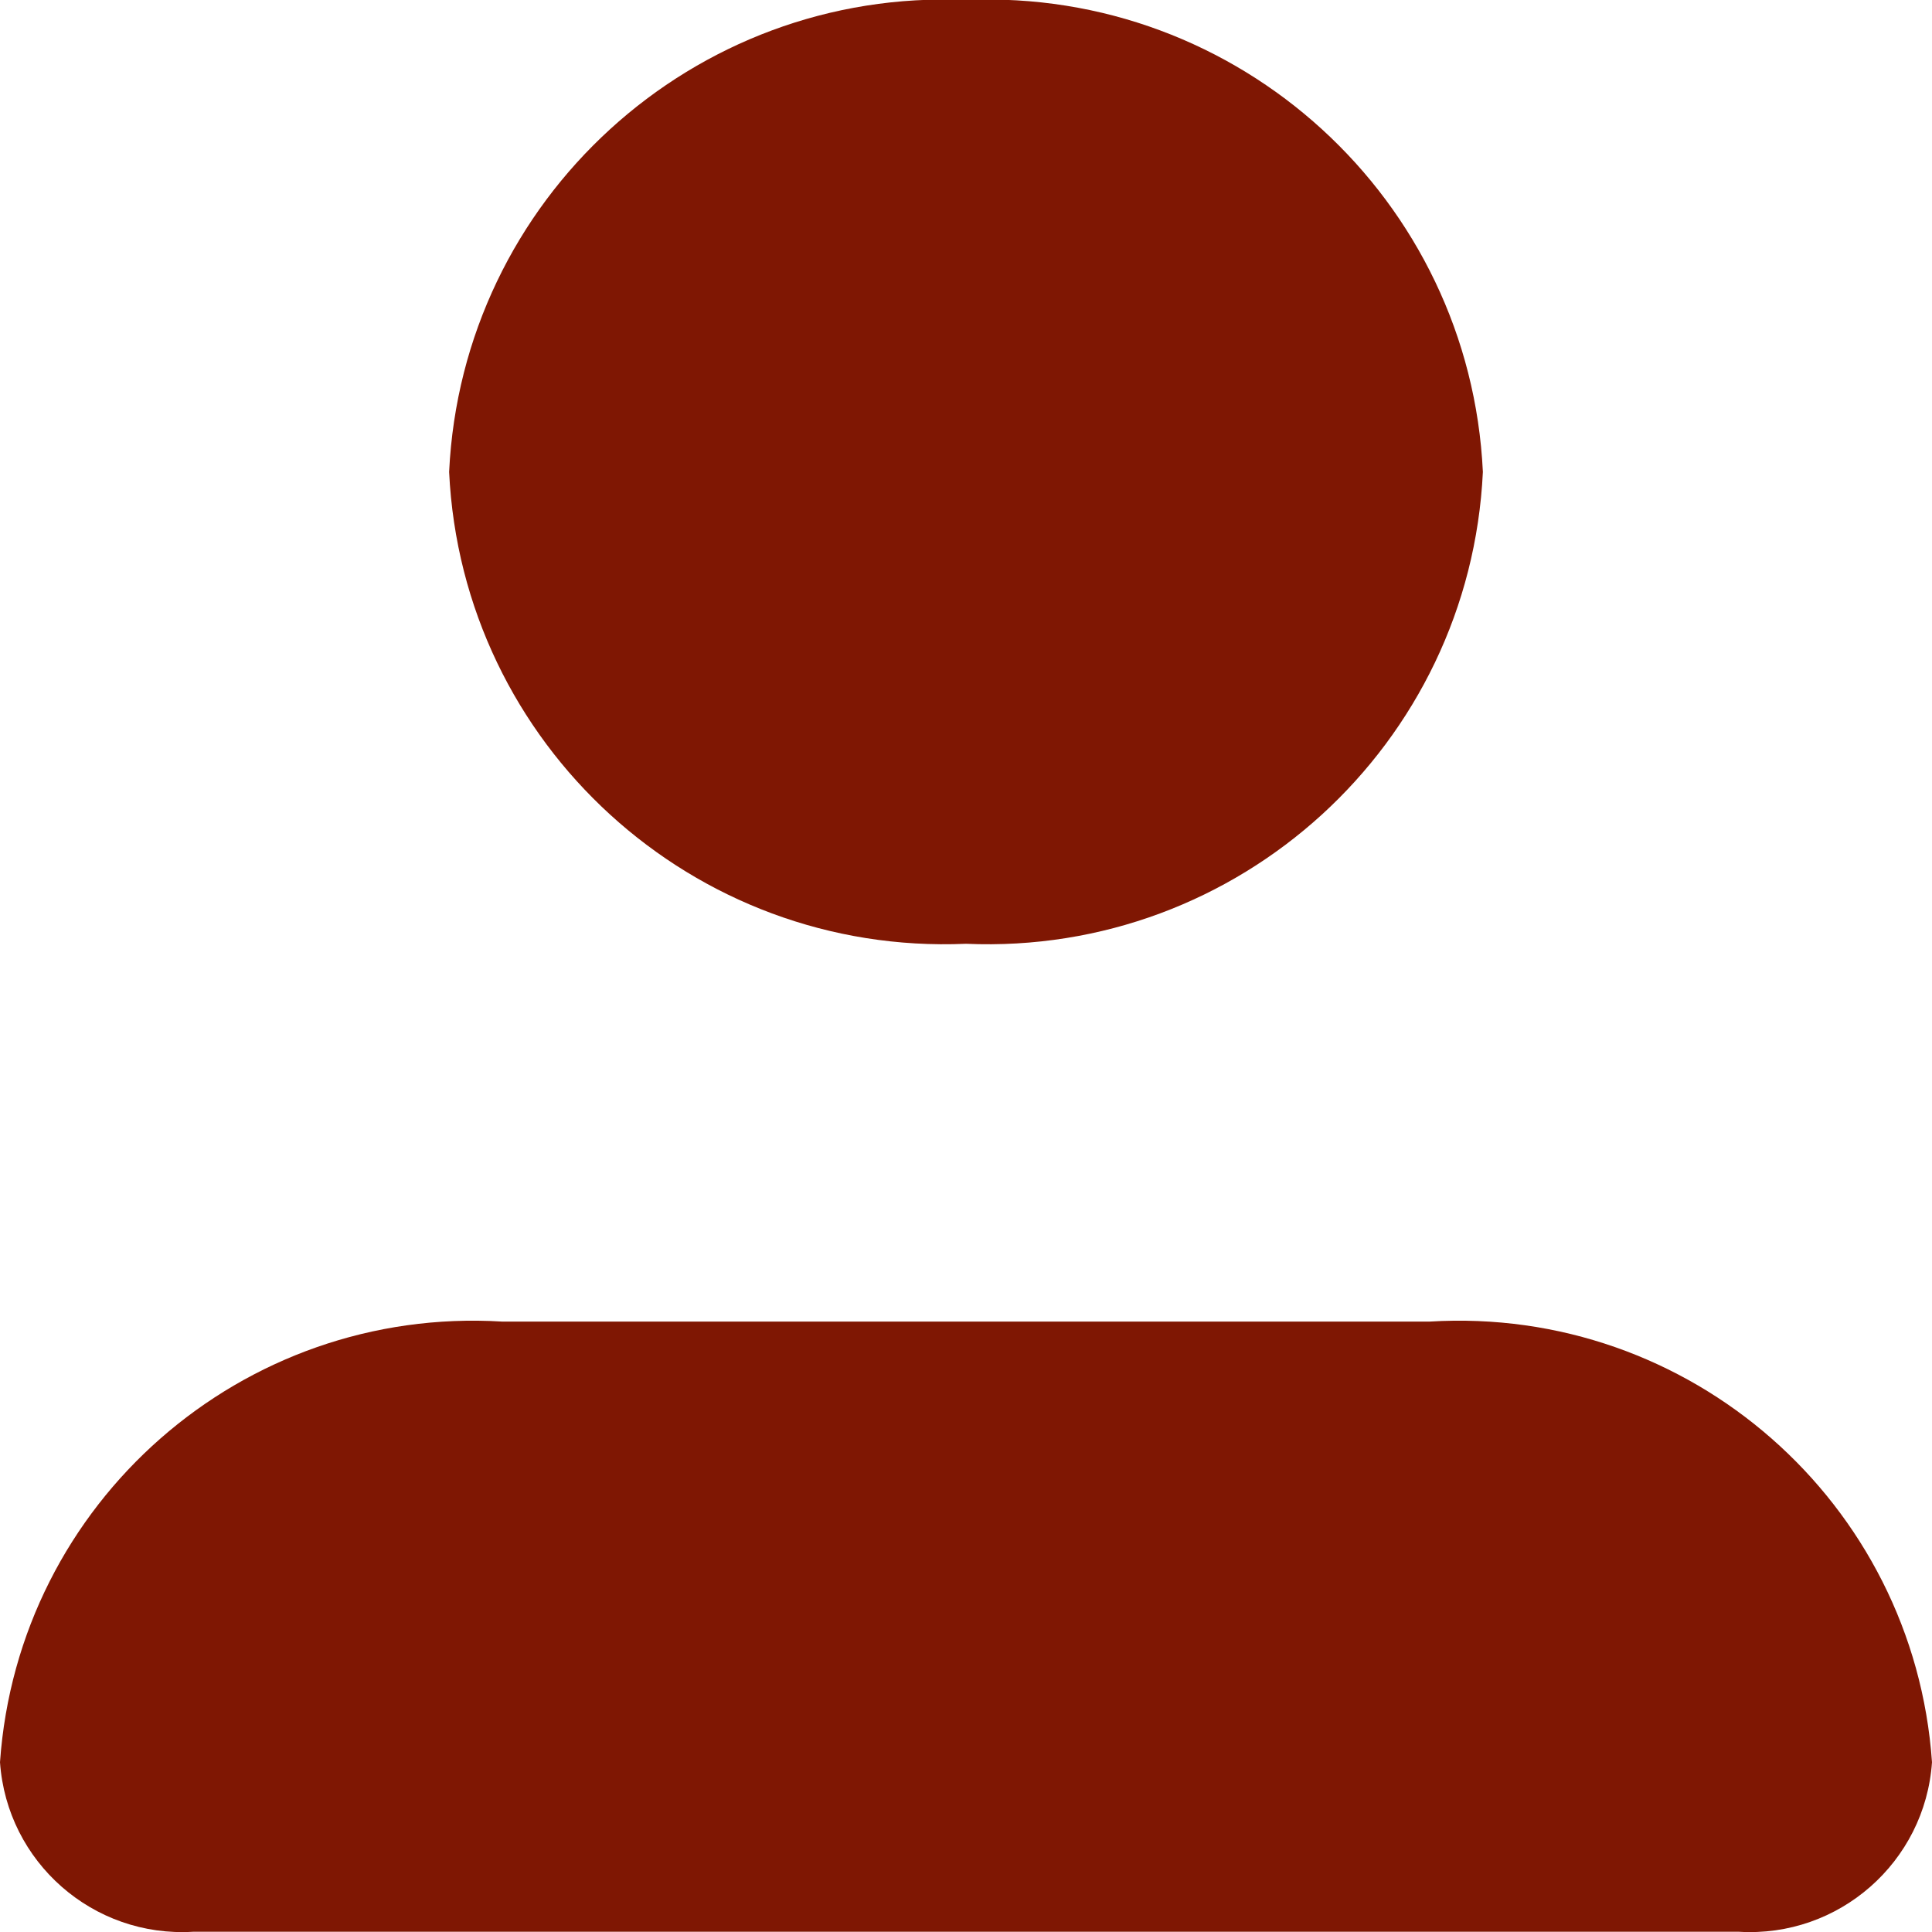
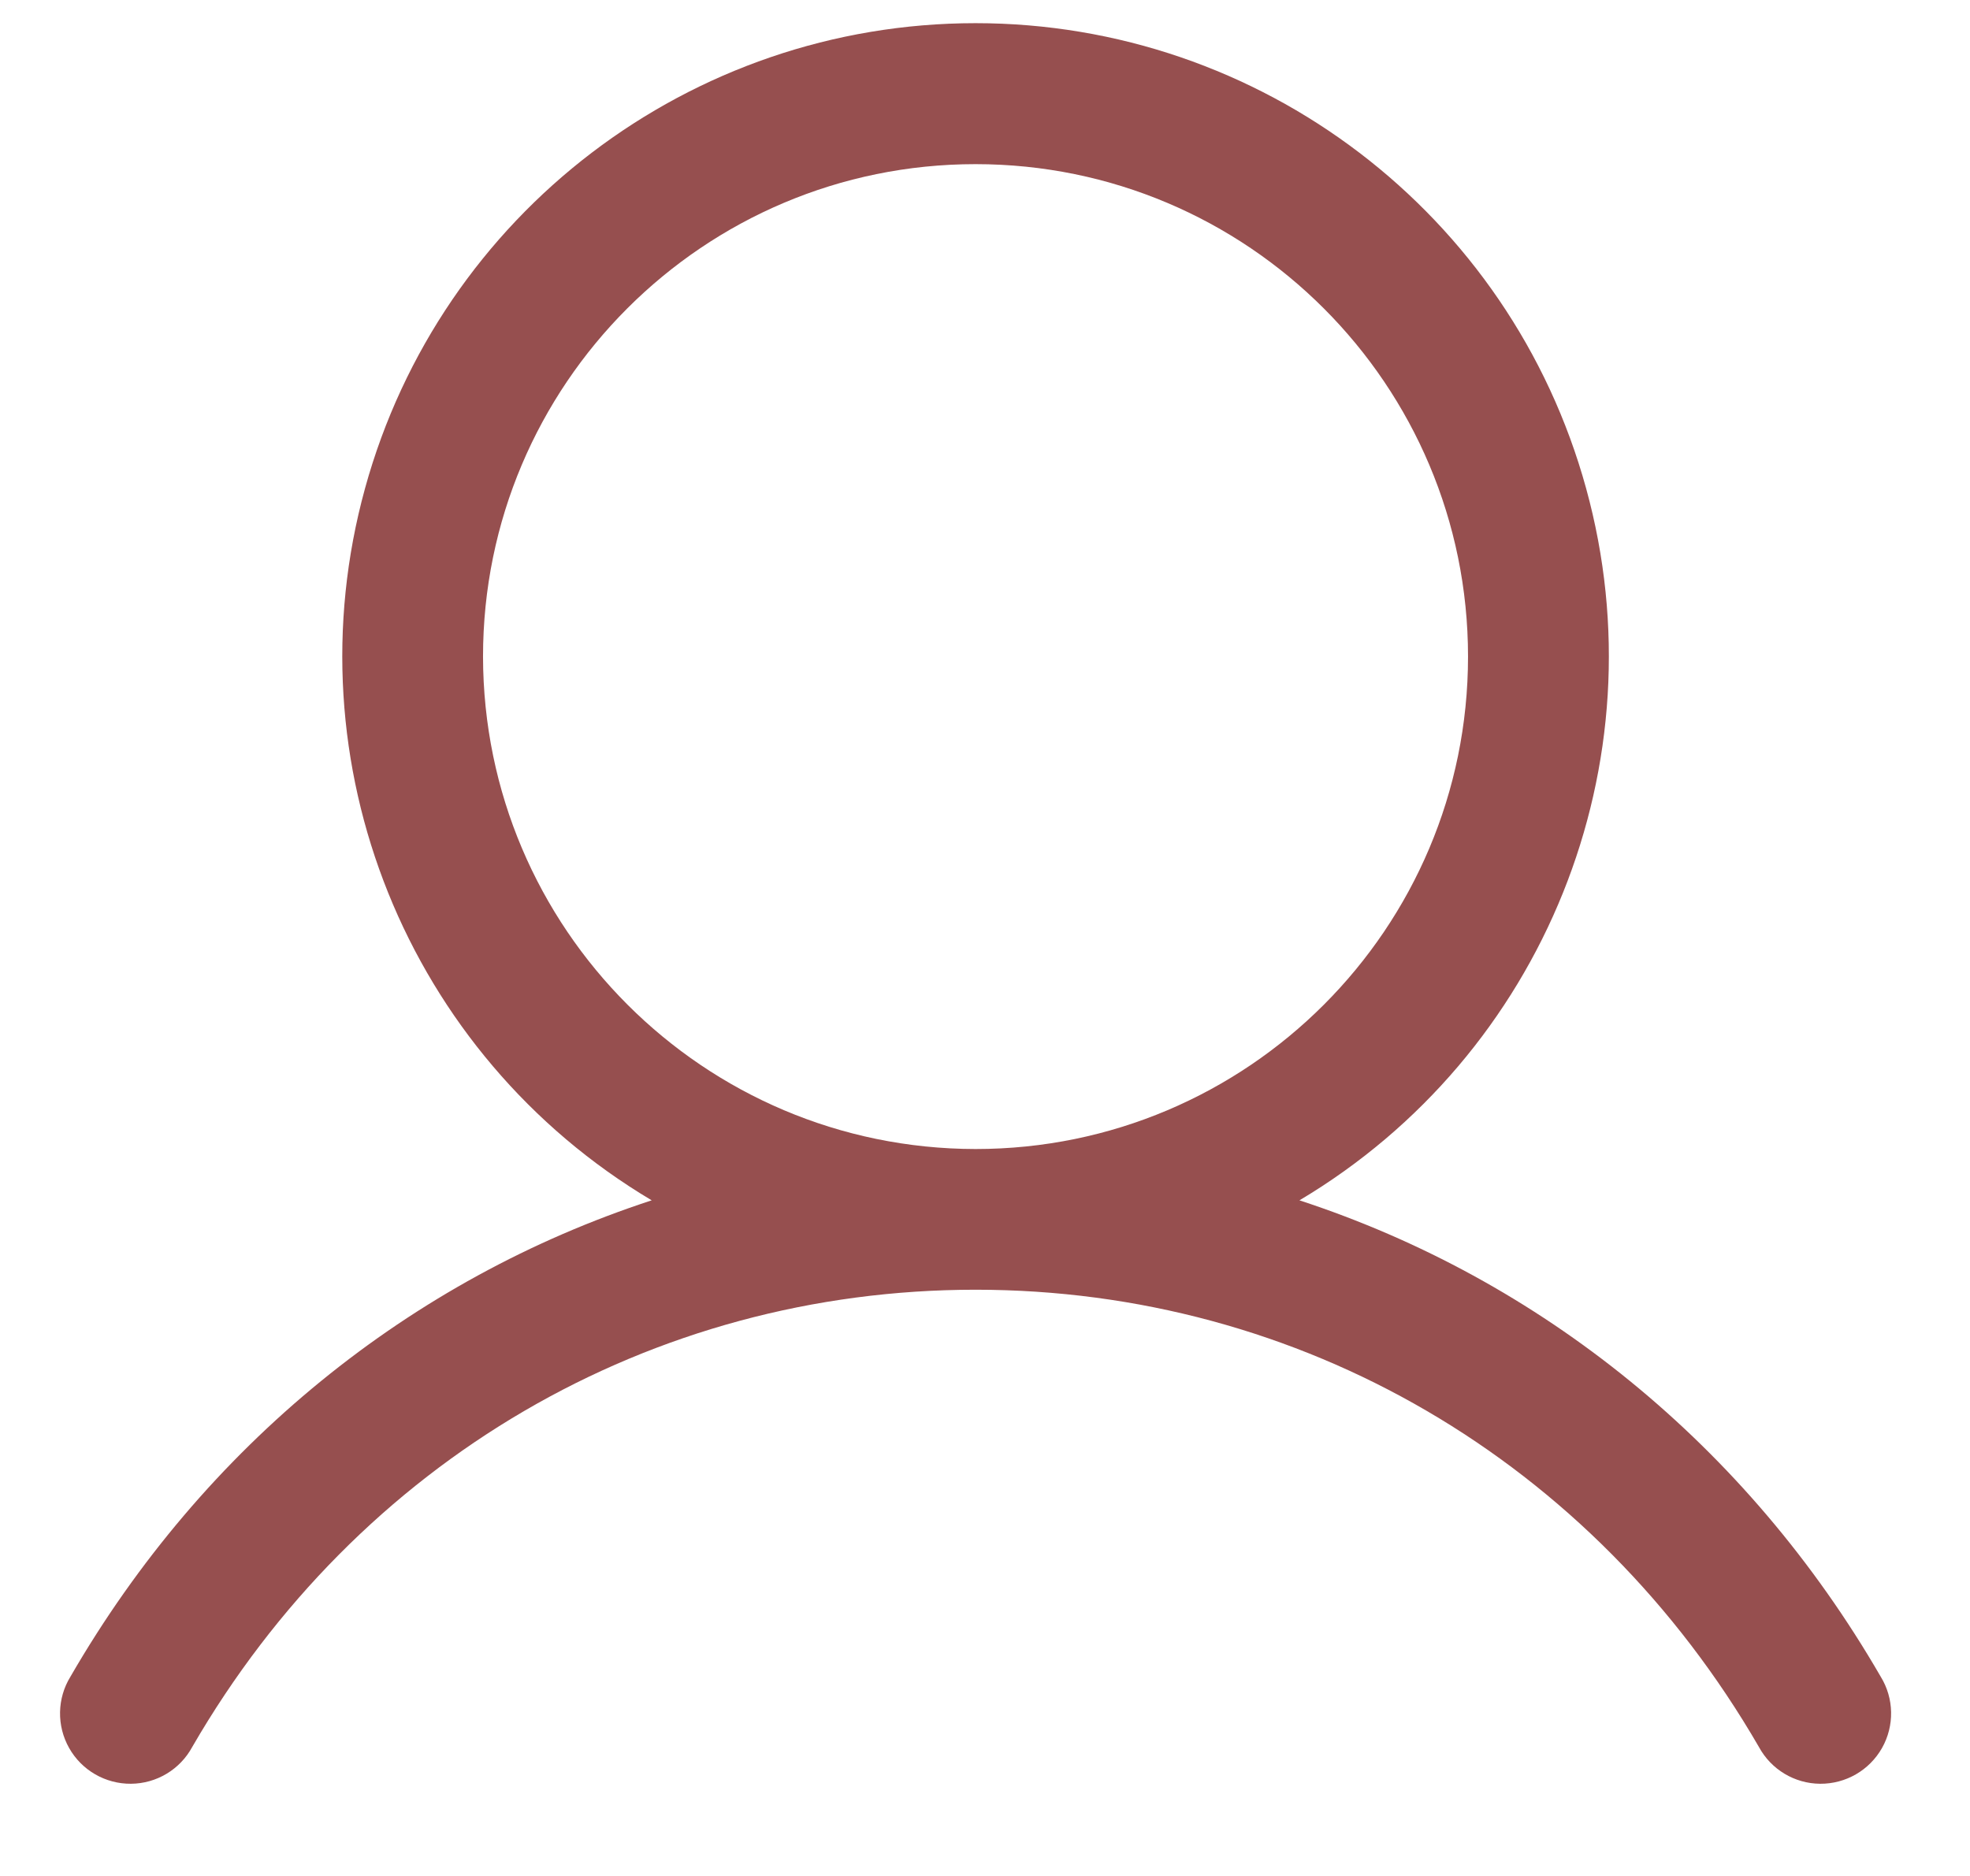
- <svg xmlns="http://www.w3.org/2000/svg" width="15.74" height="15.738" viewBox="0 0 15.74 15.738">
-   <g id="Group_73823" data-name="Group 73823" transform="translate(-23.529 -1747.959)">
-     <path id="Path" d="M0,3.845A4.04,4.04,0,0,1,4.211,0,4.04,4.04,0,0,1,8.422,3.845,4.04,4.04,0,0,1,4.211,7.689,4.04,4.04,0,0,1,0,3.845Z" transform="translate(27.188 1747.959)" fill="#7f1703" />
-     <path id="Path-2" data-name="Path" d="M0,3.59A3.866,3.866,0,0,1,4.092,0h7.555A3.866,3.866,0,0,1,15.74,3.59a1.487,1.487,0,0,1-1.574,1.381H1.574A1.487,1.487,0,0,1,0,3.59Z" transform="translate(23.529 1758.726)" fill="#7f1703" />
-   </g>
+ <svg xmlns="http://www.w3.org/2000/svg" width="21" height="20" viewBox="0 0 21 20" fill="none">
+   <path fill-rule="evenodd" clip-rule="evenodd" d="M20.048 17.875C18.62 15.407 16.42 13.637 13.852 12.797C16.463 11.243 17.714 8.136 16.908 5.207C16.102 2.277 13.438 0.247 10.399 0.247C7.361 0.247 4.697 2.277 3.891 5.207C3.085 8.136 4.336 11.243 6.947 12.797C4.379 13.636 2.178 15.406 0.751 17.875C0.608 18.107 0.603 18.399 0.737 18.636C0.871 18.874 1.124 19.019 1.396 19.017C1.669 19.015 1.919 18.865 2.049 18.625C3.815 15.572 6.937 13.75 10.399 13.75C13.862 13.75 16.983 15.572 18.75 18.625C18.88 18.865 19.13 19.015 19.402 19.017C19.675 19.019 19.927 18.874 20.062 18.636C20.196 18.399 20.191 18.107 20.048 17.875ZM5.149 7C5.149 4.101 7.5 1.75 10.399 1.75C13.299 1.75 15.649 4.101 15.649 7C15.649 9.899 13.299 12.25 10.399 12.25C7.501 12.247 5.153 9.898 5.149 7Z" fill="#964F4F" />
</svg>
